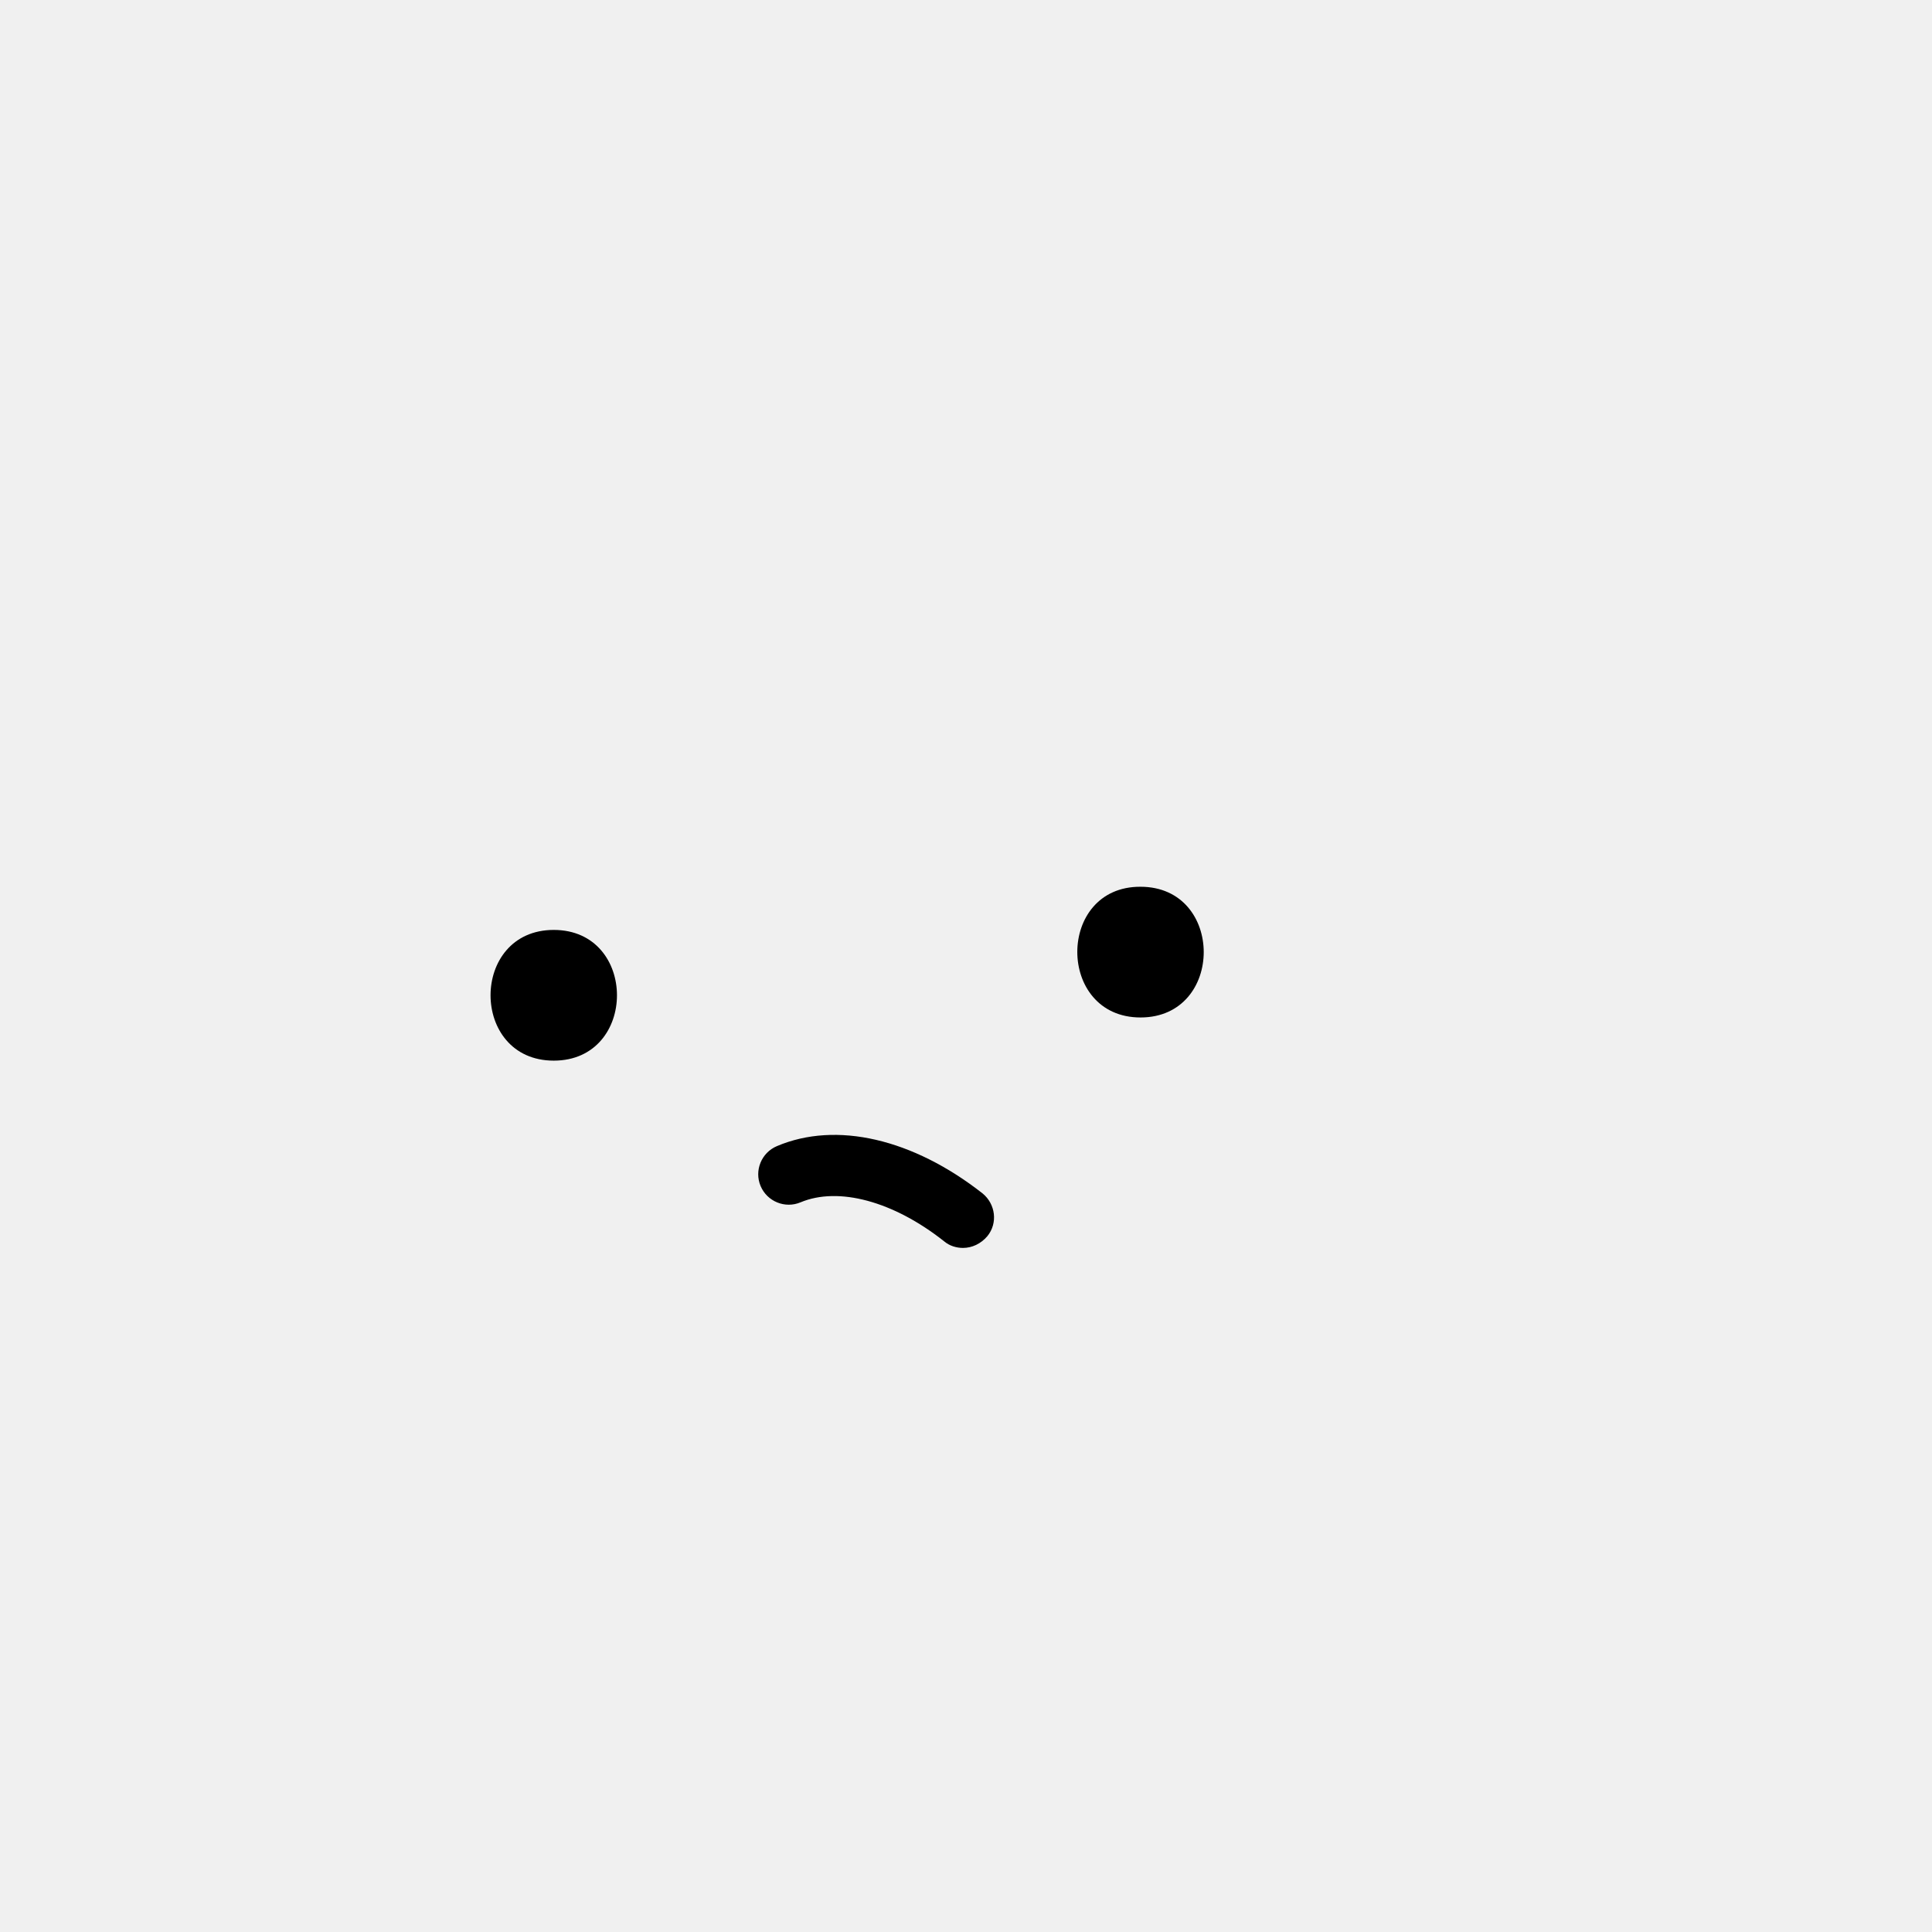
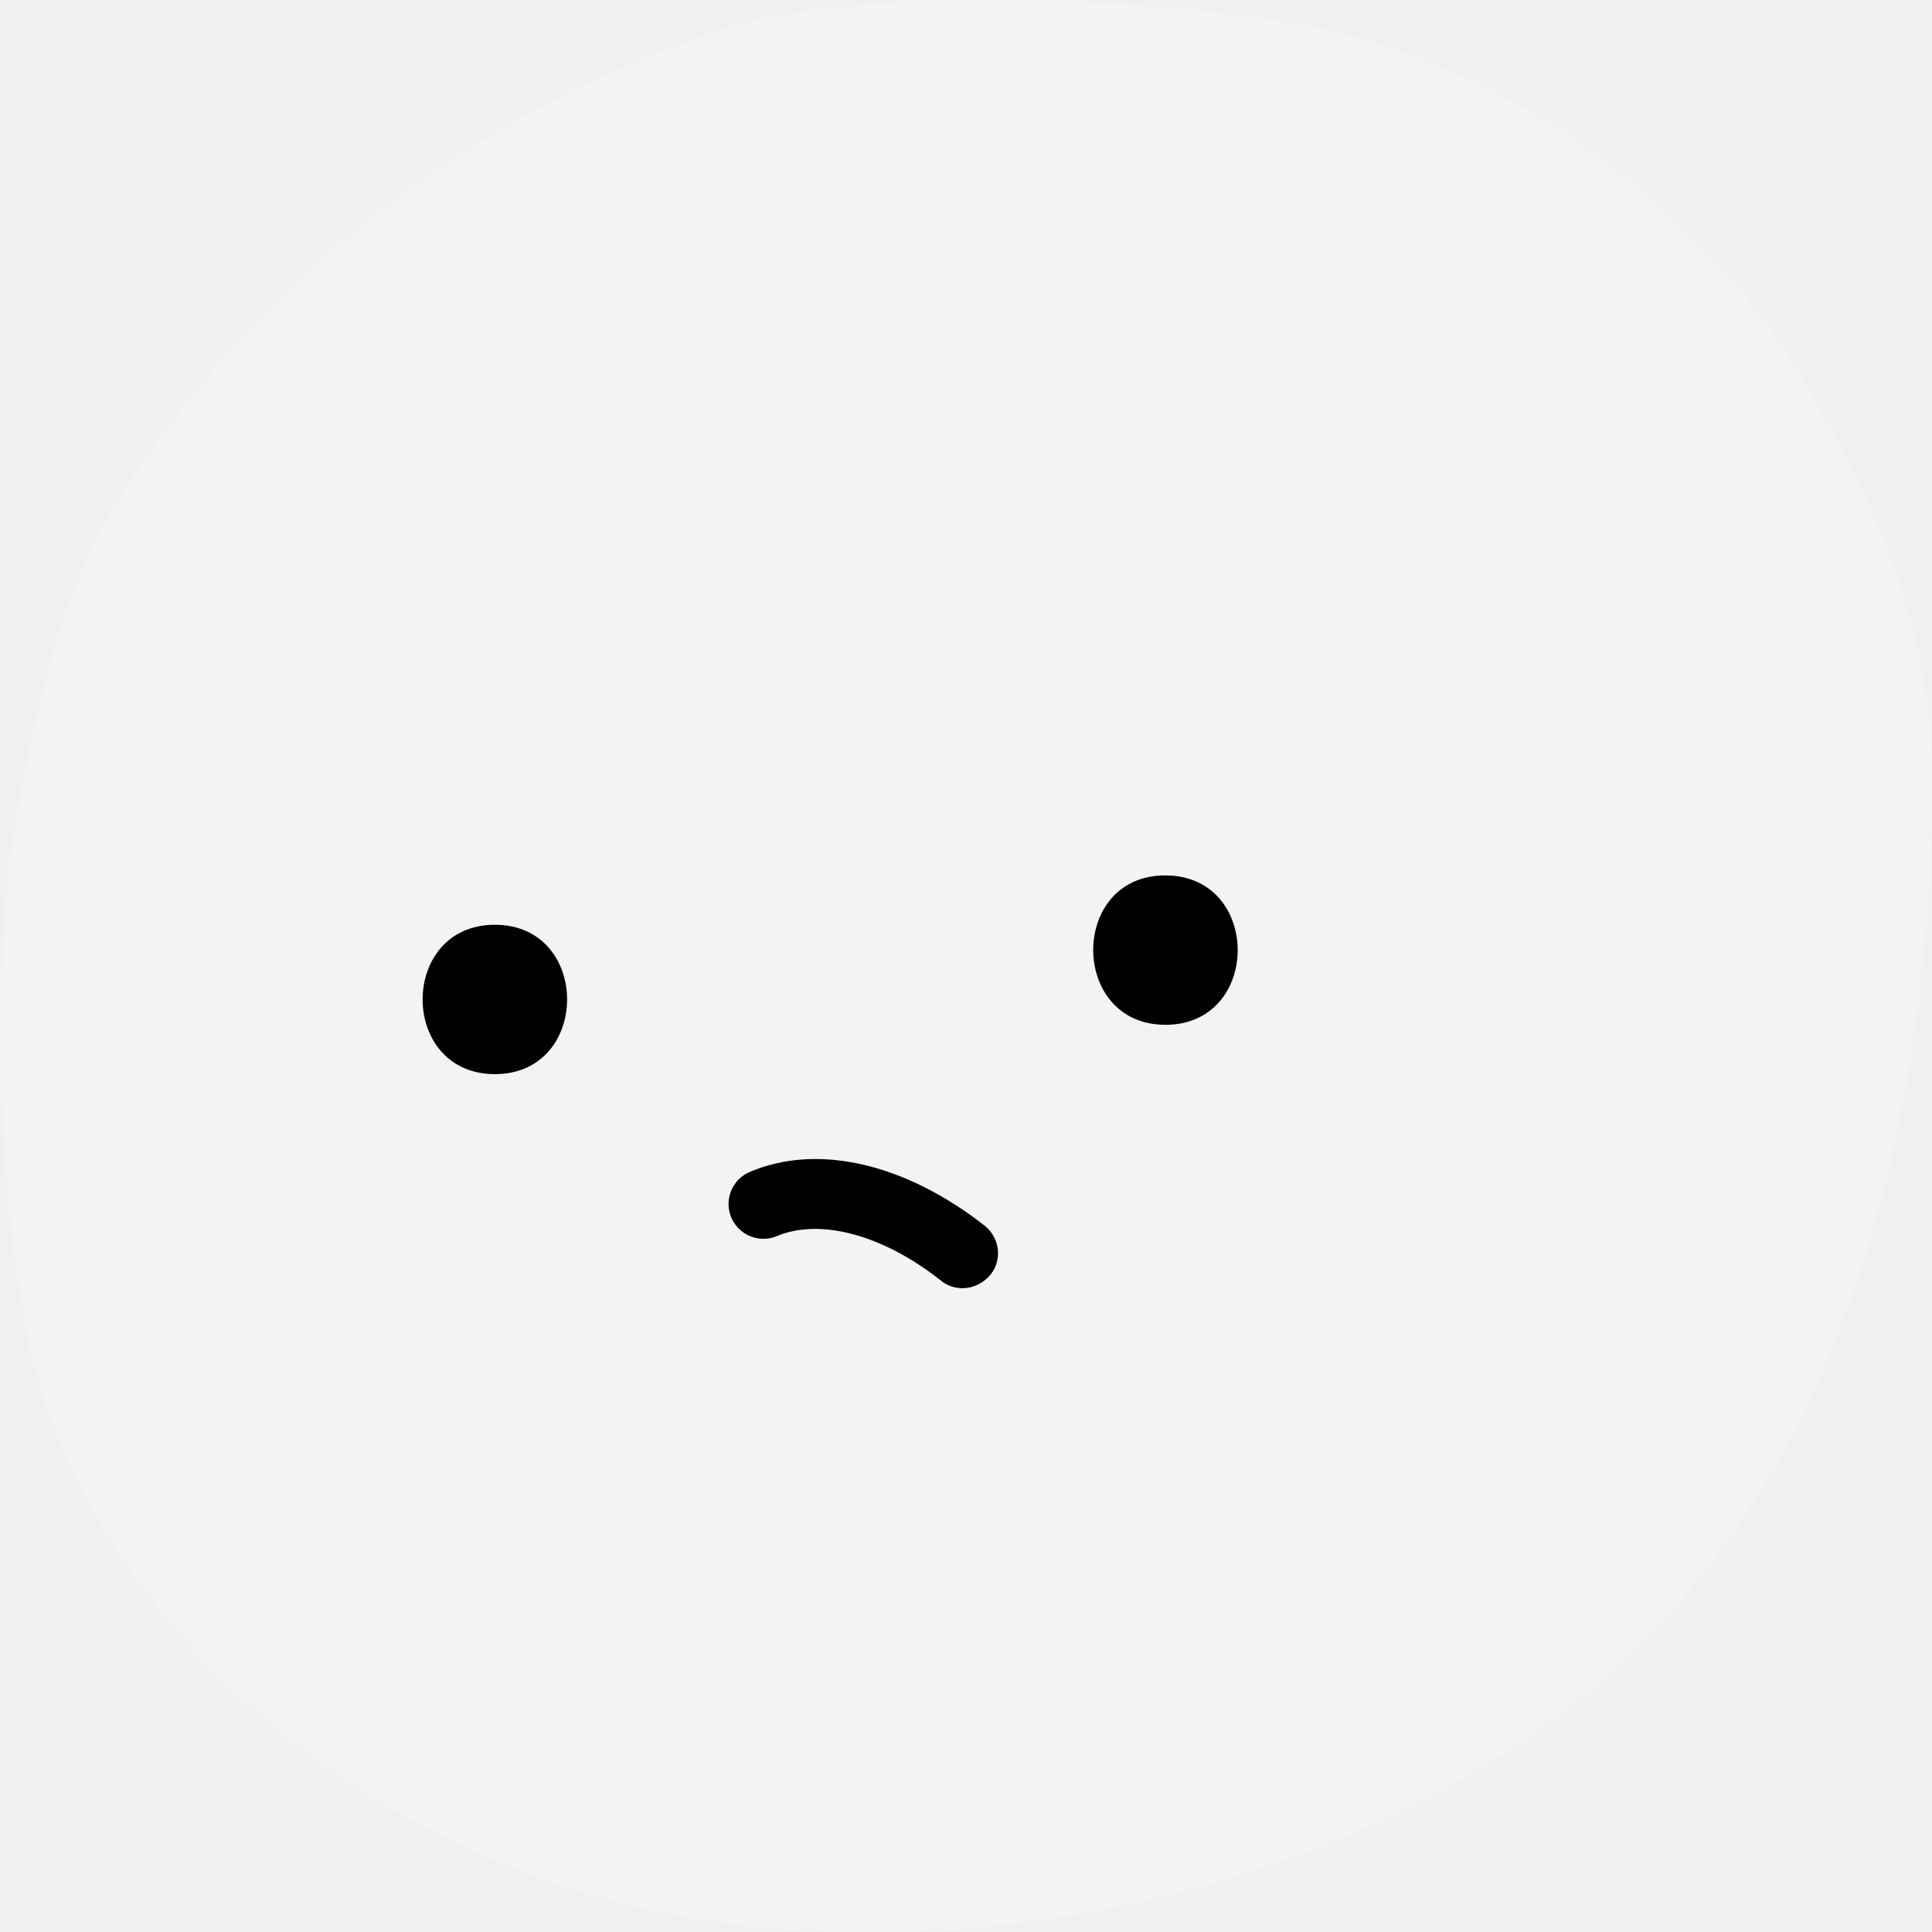
<svg xmlns="http://www.w3.org/2000/svg" width="64" height="64" viewBox="0 0 64 64" fill="current">
-   <path d="M31.9 41.339C31.684 41.339 31.455 41.272 31.279 41.123C29.593 39.788 27.772 39.303 26.518 39.829C26.006 40.044 25.412 39.802 25.196 39.289C24.98 38.776 25.223 38.183 25.736 37.967C27.705 37.131 30.241 37.724 32.547 39.532C32.979 39.883 33.06 40.517 32.709 40.948C32.493 41.204 32.197 41.339 31.9 41.339Z" fill="black" />
-   <path d="M37.781 33.705C40.573 33.705 40.573 29.375 37.781 29.375C34.989 29.361 34.989 33.705 37.781 33.705Z" fill="black" />
-   <path d="M18.344 35.135C21.136 35.135 21.136 30.805 18.344 30.805C15.552 30.805 15.552 35.135 18.344 35.135Z" fill="black" />
+   <g clip-path="url(#clip0_156_3501)">
+     <path d="M44.852 1.209C50.804 2.918 55.939 6.714 59.316 11.9C62.316 16.826 64.157 21.172 64.007 26.807C63.757 36.798 61.486 47.539 54.004 54.783C46.522 62.027 33.619 65.274 22.996 63.545C12.373 61.817 2.921 53.954 0.86 44.122C-0.046 38.91 -0.224 33.597 0.33 28.336C1.06 23.88 1.92 19.343 4.551 15.577C9.205 8.724 15.995 3.599 23.866 0.999C28.488 -0.599 40.111 -0.09 44.852 1.209Z" fill="#F3F3F3" />
+     <path d="M31.886 42.674C31.639 42.674 31.377 42.596 31.177 42.427C29.25 40.901 27.169 40.346 25.735 40.947C25.149 41.194 24.471 40.916 24.224 40.33C23.977 39.745 24.255 39.066 24.841 38.82C27.091 37.864 29.989 38.542 32.626 40.608C33.119 41.009 33.211 41.733 32.81 42.227C32.564 42.519 32.225 42.674 31.886 42.674Z" fill="black" />
+     <path d="M38.607 33.948C41.798 33.948 41.798 29 38.607 29C35.416 28.985 35.416 33.948 38.607 33.948Z" fill="black" />
+     <path d="M16.393 35.582C19.584 35.582 19.584 30.634 16.393 30.634C13.202 30.634 13.202 35.582 16.393 35.582Z" fill="black" />
+   </g>
+   <defs>
+     <clipPath id="clip0_156_3501">
+       <rect width="64" height="64" fill="white" />
+     </clipPath>
+   </defs>
</svg>
